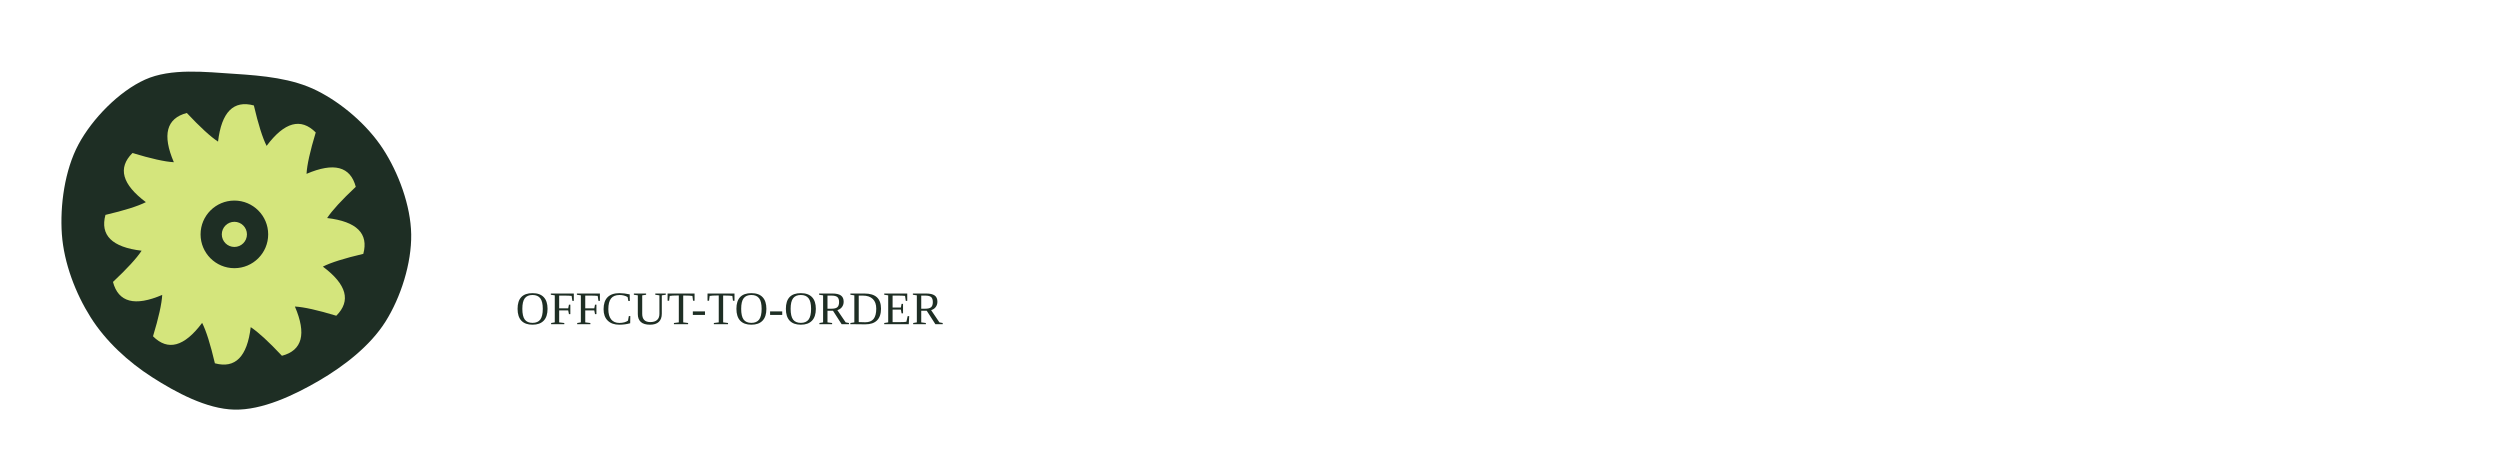
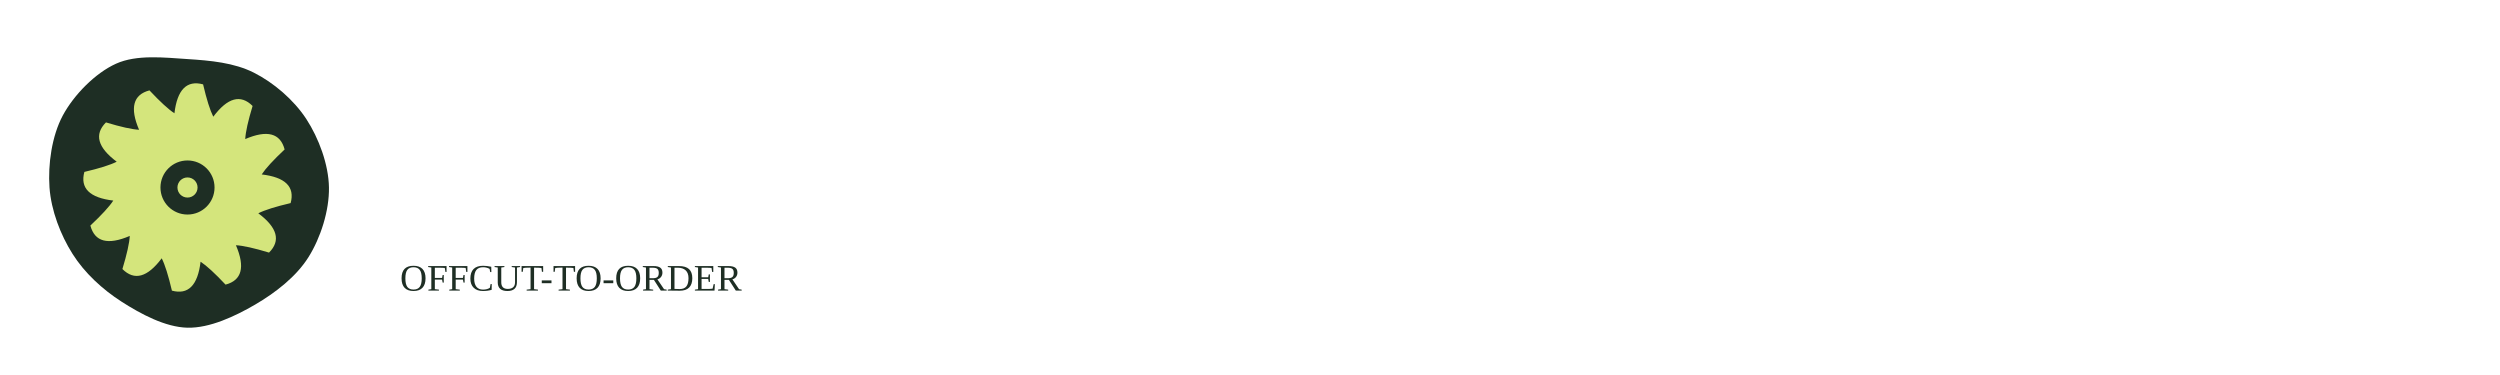
- <svg xmlns="http://www.w3.org/2000/svg" viewBox="0 0 640 120" width="640" height="120">
+ <svg xmlns="http://www.w3.org/2000/svg" viewBox="0 0 800 120" width="800" height="120">
  <g transform="translate(14 14) scale(1.4375)">
    <path d="M63.49 32.00C63.57 37.13 61.65 43.19 58.91 47.54C56.17 51.88 51.54 55.45 47.05 58.07C42.56 60.68 36.95 63.32 32.00 63.21C27.05 63.10 21.59 60.15 17.33 57.42C13.06 54.68 9.08 51.01 6.41 46.78C3.73 42.54 1.65 37.13 1.28 32.00C0.92 26.87 1.78 20.57 4.24 15.97C6.71 11.38 11.46 6.53 16.09 4.44C20.71 2.35 26.89 3.08 32.00 3.41C37.11 3.74 42.36 4.21 46.76 6.43C51.17 8.65 55.65 12.48 58.44 16.74C61.22 21.00 63.41 26.87 63.49 32.00Z" fill="#1E2E24" />
    <path d="M29.09 15.48Q30.03 7.57 35.47 9.04Q36.66 14.11 37.74 16.24Q42.51 9.86 46.49 13.85Q44.98 18.83 44.85 21.22Q52.18 18.08 53.62 23.53Q49.83 27.09 48.52 29.09Q56.43 30.03 54.96 35.47Q49.89 36.66 47.76 37.74Q54.14 42.51 50.15 46.49Q45.17 44.98 42.78 44.85Q45.92 52.18 40.47 53.62Q36.91 49.83 34.91 48.52Q33.97 56.43 28.53 54.96Q27.34 49.89 26.26 47.76Q21.49 54.14 17.51 50.15Q19.02 45.17 19.15 42.78Q11.82 45.92 10.38 40.47Q14.17 36.91 15.48 34.91Q7.57 33.97 9.04 28.53Q14.11 27.34 16.24 26.26Q9.86 21.49 13.85 17.51Q18.83 19.02 21.22 19.15Q18.08 11.82 23.53 10.38Q27.09 14.17 29.09 15.48ZM38.02 32A6.02 6.02 0 1 0 25.98 32A6.02 6.02 0 1 0 38.02 32Z" fill="#D4E57C" fill-rule="evenodd" />
    <circle cx="32" cy="32" r="2.24" fill="#D4E57C" />
  </g>
-   <text class="w" x="132" y="83" fill="#1E2E24">OFFCUT-TO-ORDER</text>
+   <text class="w" x="128" y="93" textLength="652" lengthAdjust="spacingAndGlyphs" fill="#1E2E24">OFFCUT-TO-ORDER</text>
</svg>
